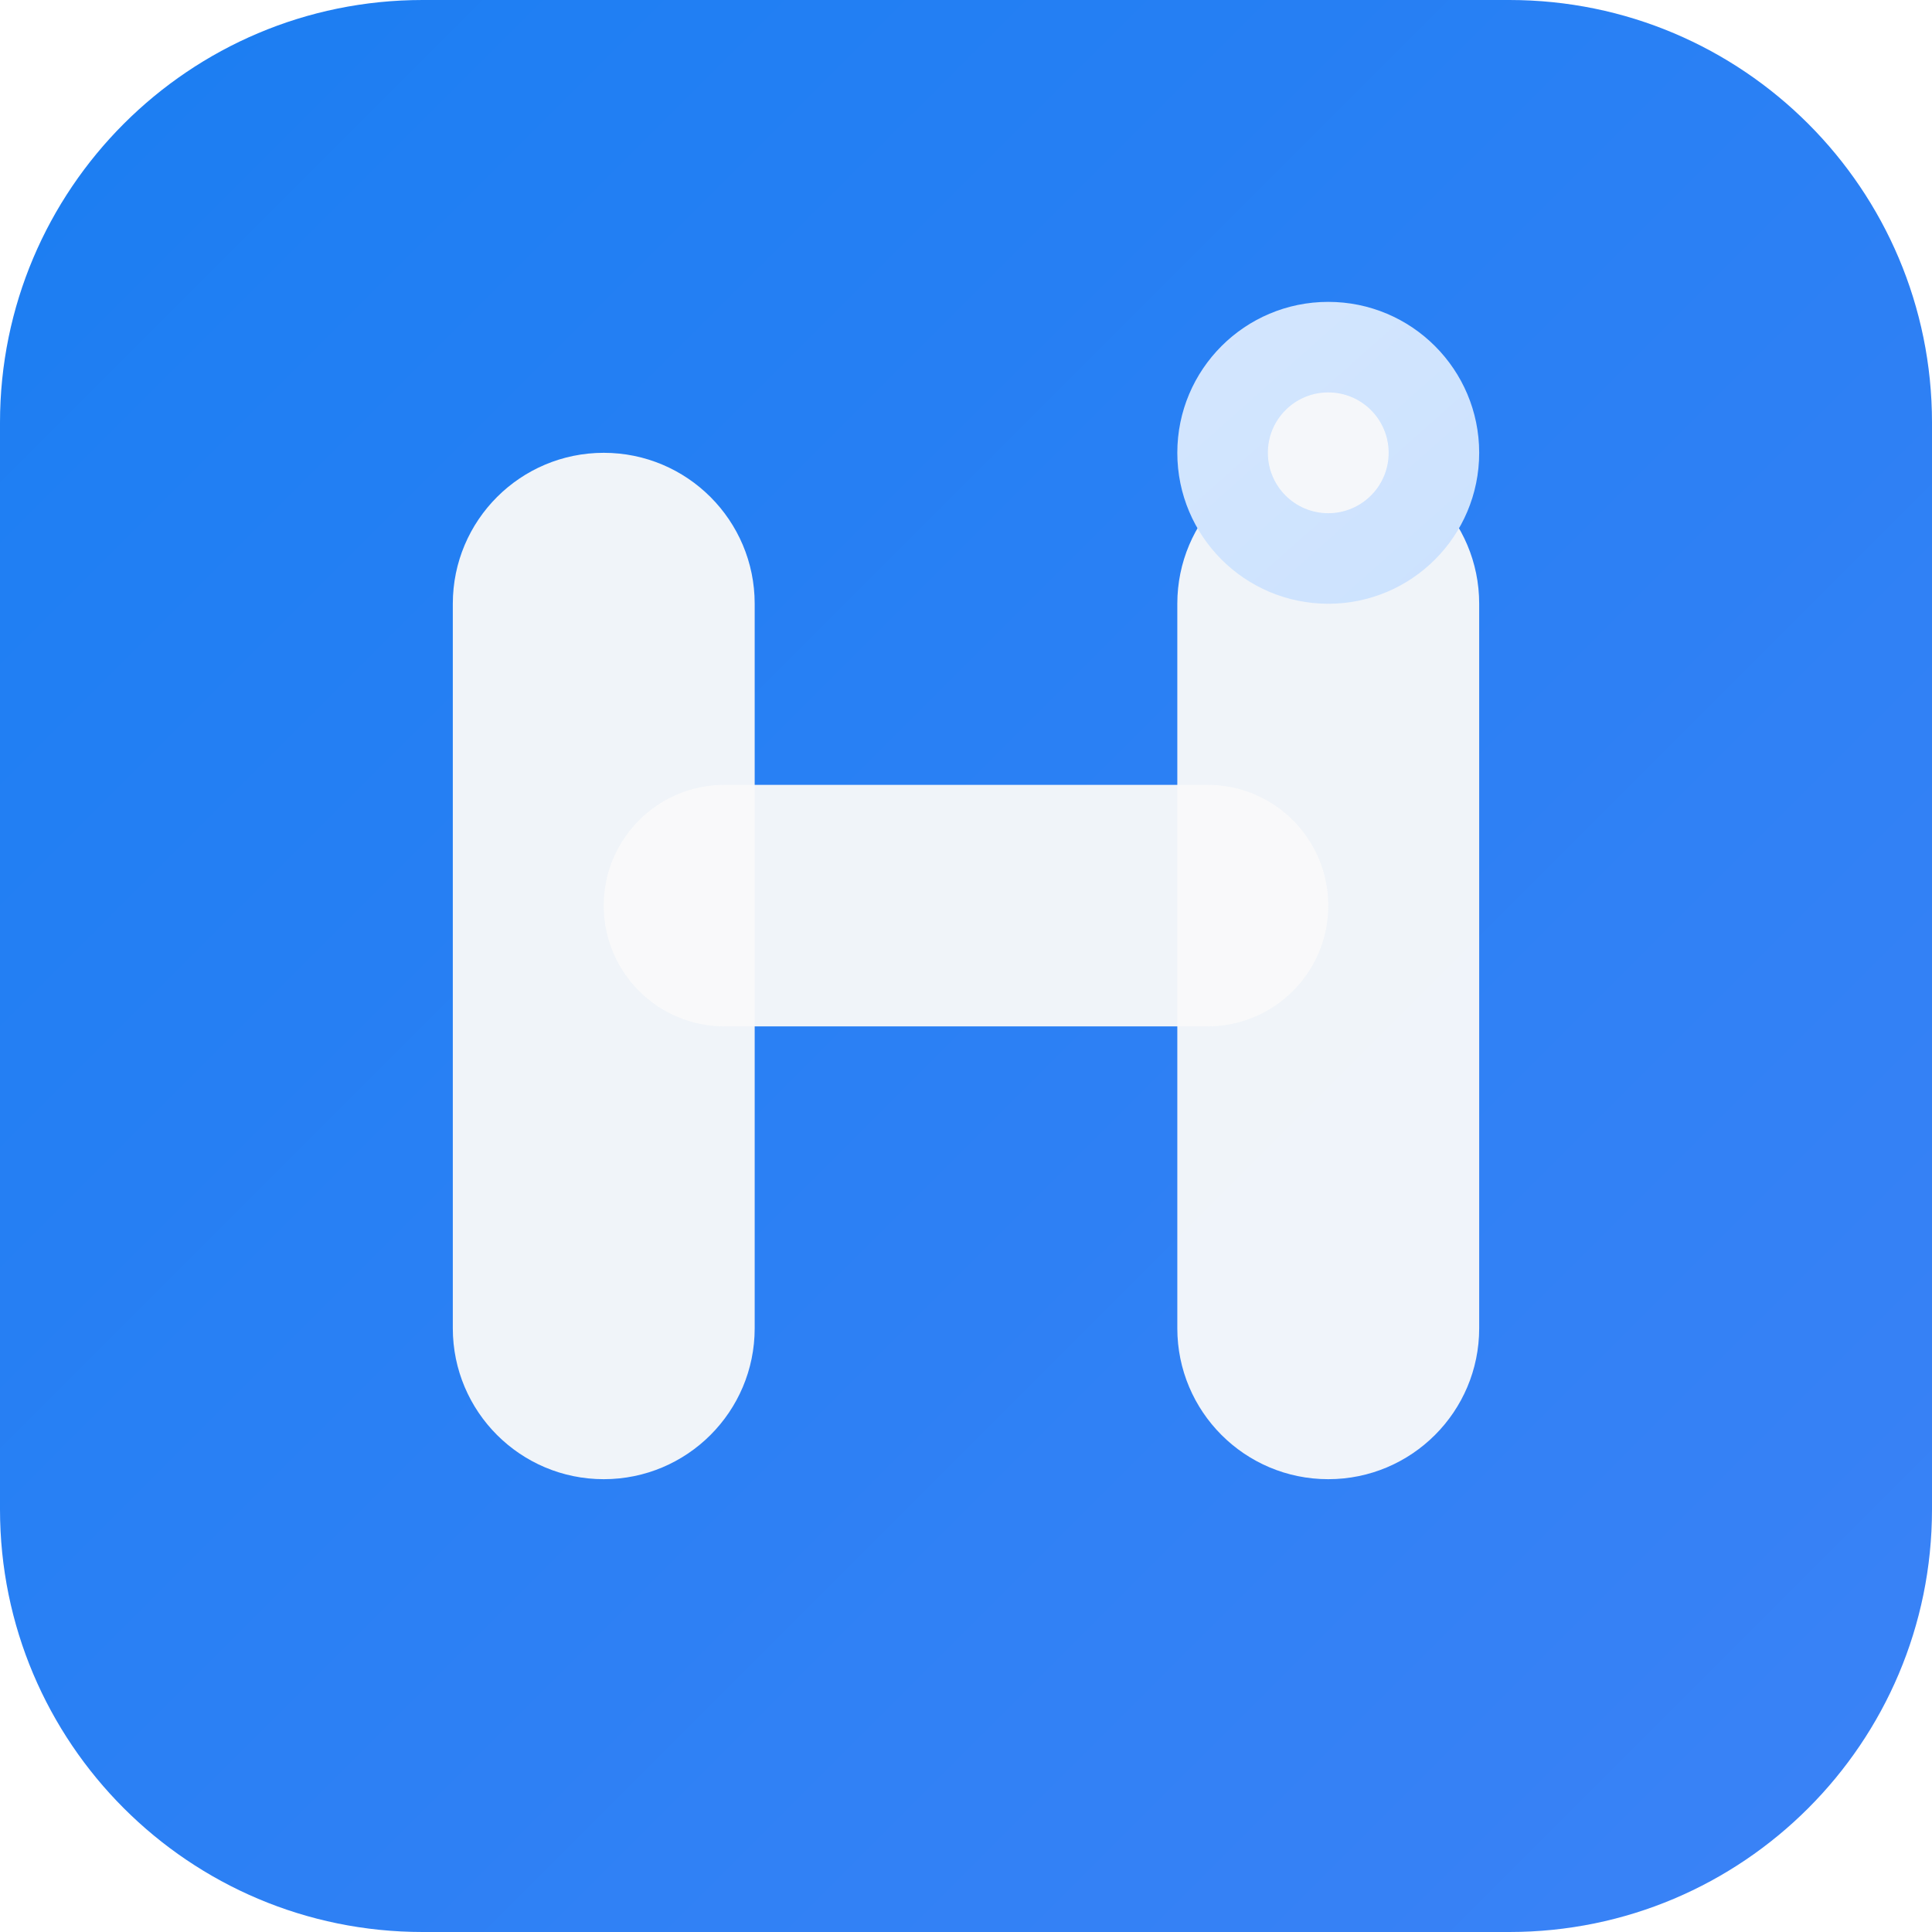
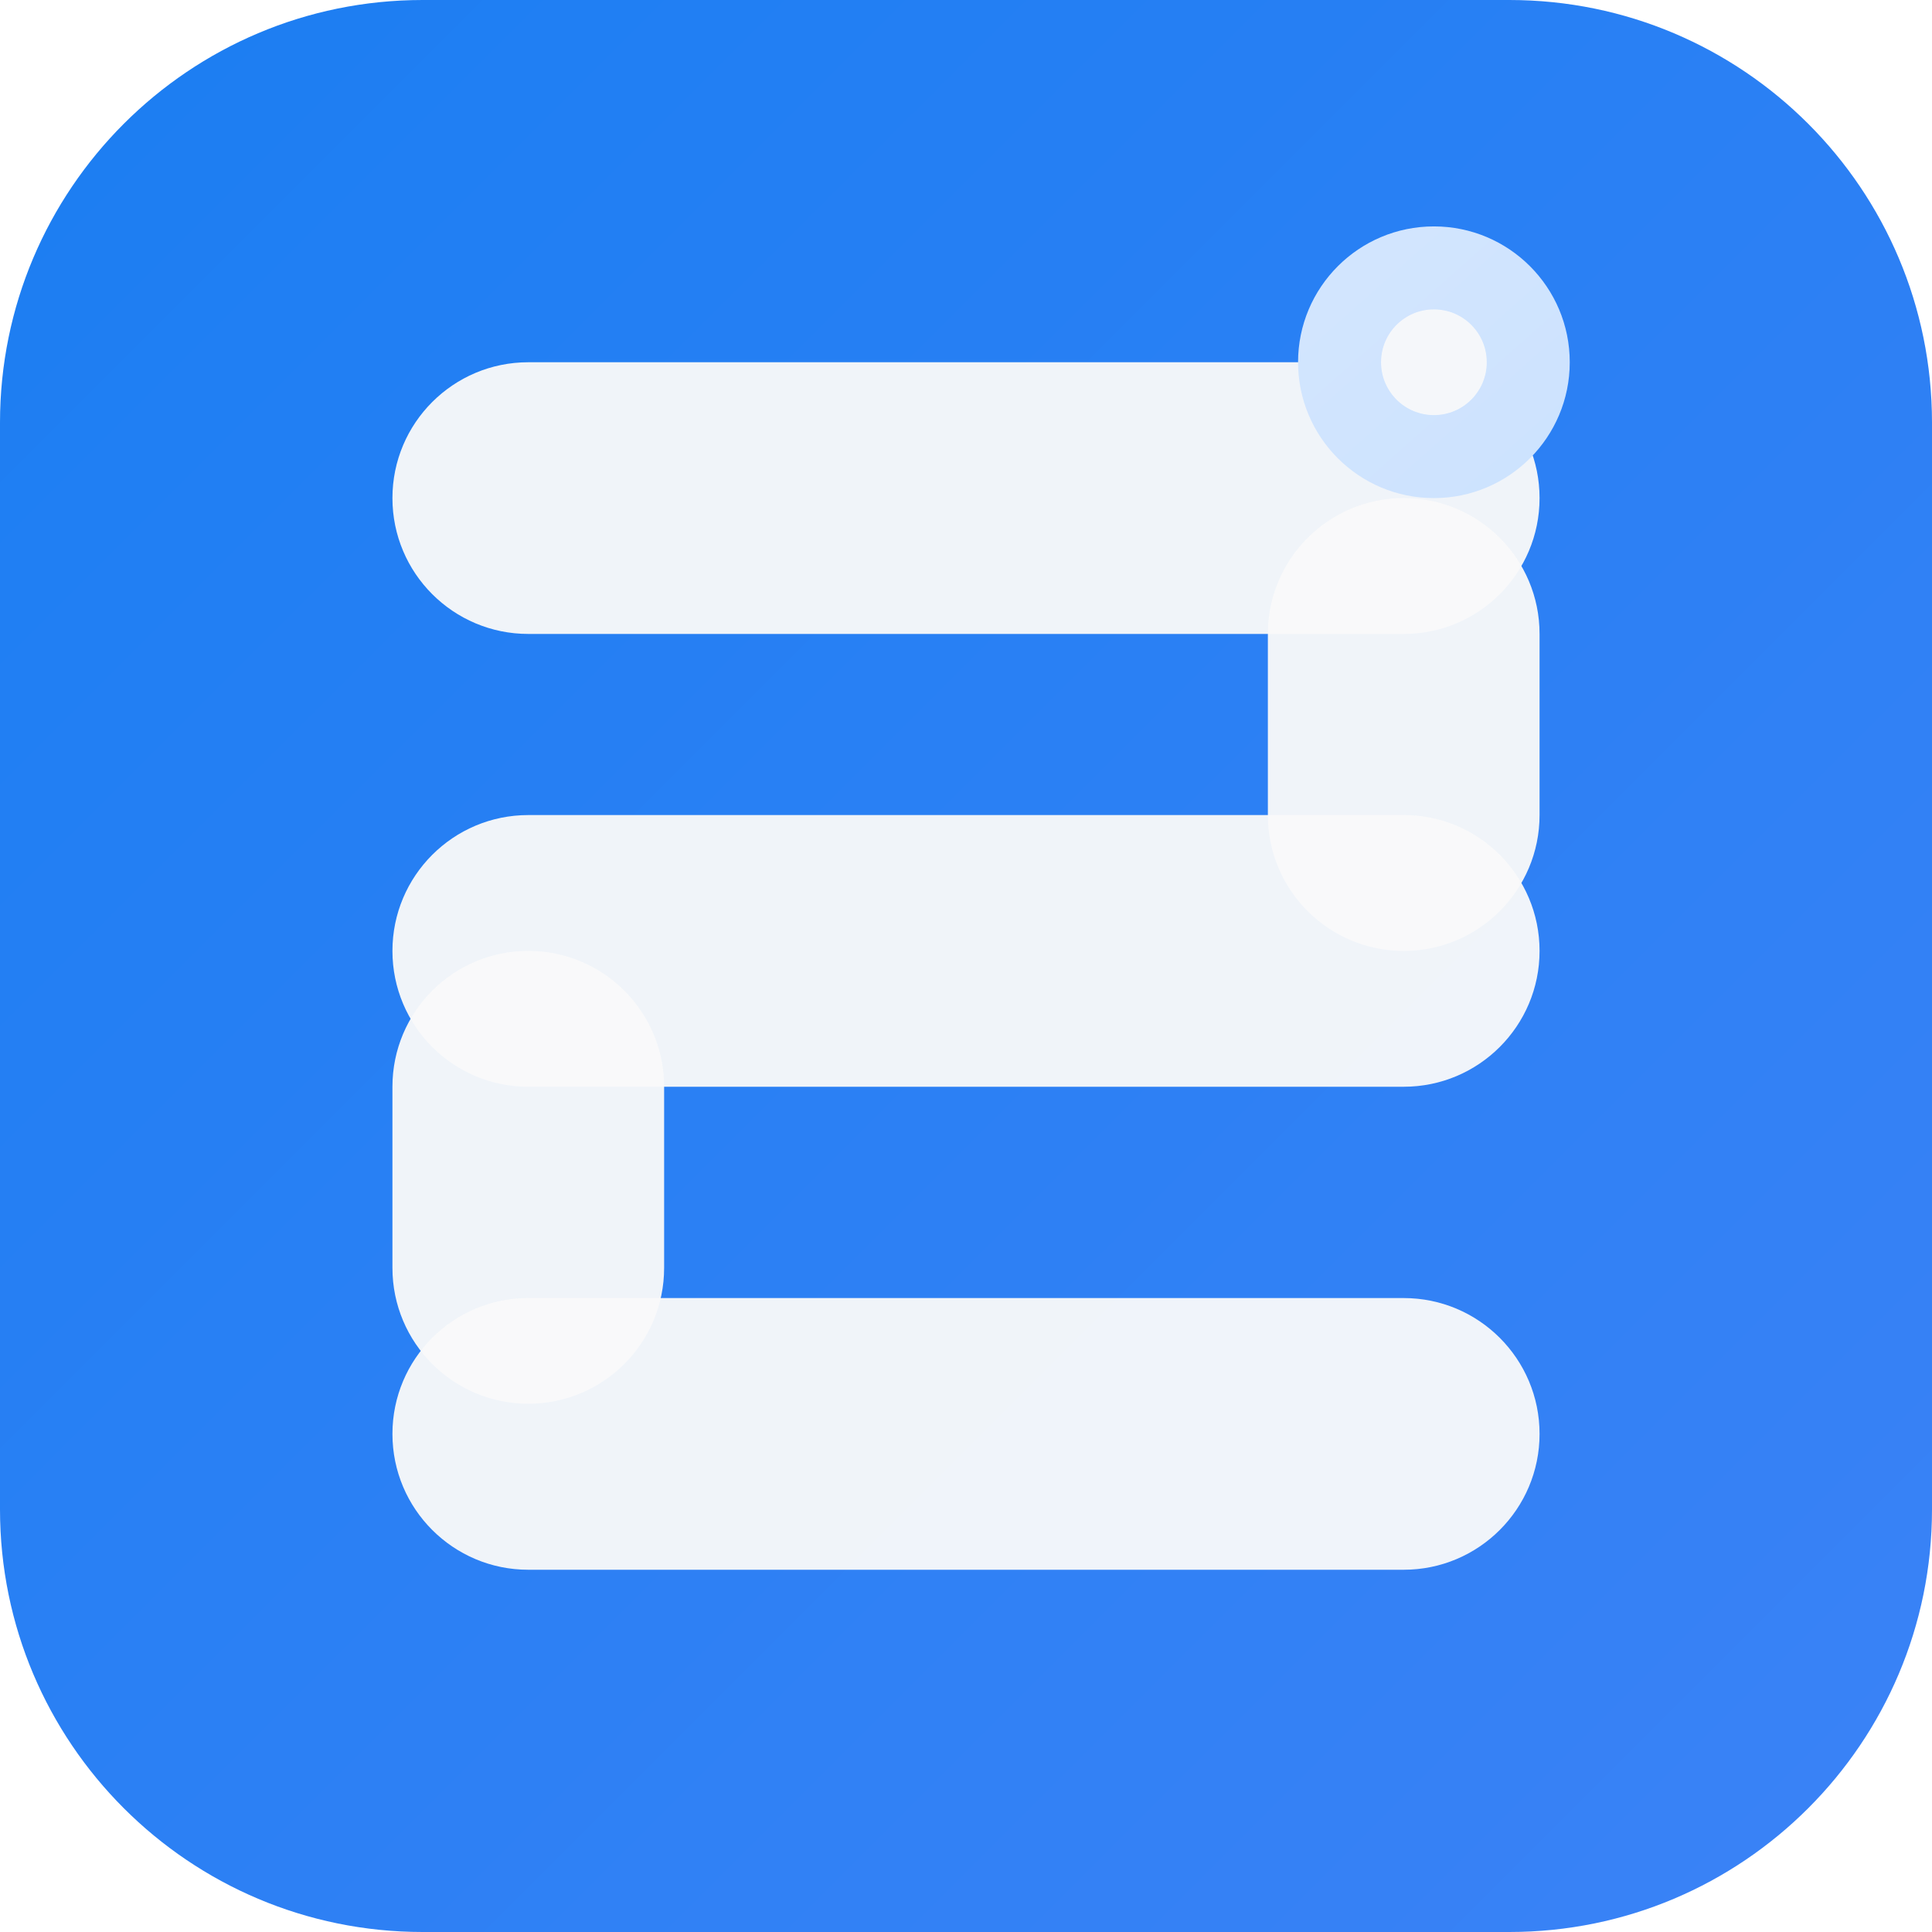
<svg xmlns="http://www.w3.org/2000/svg" width="128" height="128" viewBox="0 0 128 128" fill="none">
  <defs>
    <linearGradient id="logo-bg-light" x1="0" y1="0" x2="128" y2="128" gradientUnits="userSpaceOnUse">
      <stop offset="0%" stop-color="#1B7EF2" />
      <stop offset="100%" stop-color="#3B82F6" />
    </linearGradient>
    <linearGradient id="logo-node-light" x1="32" y1="28" x2="96" y2="100" gradientUnits="userSpaceOnUse">
      <stop offset="0%" stop-color="#DBEAFE" />
      <stop offset="100%" stop-color="#BFDBFE" />
    </linearGradient>
  </defs>
  <rect width="128" height="128" rx="28" fill="url(#logo-bg-light)" />
-   <rect x="30" y="30" width="20" height="68" rx="10" fill="#FAFAFA" opacity="0.95" />
-   <rect x="78" y="30" width="20" height="68" rx="10" fill="#FAFAFA" opacity="0.95" />
-   <rect x="40" y="52" width="48" height="16" rx="8" fill="#FAFAFA" opacity="0.95" />
-   <circle cx="88" cy="30" r="10" fill="url(#logo-node-light)" />
-   <circle cx="88" cy="30" r="4" fill="#FAFAFA" opacity="0.9" />
+   <rect x="26" y="24" width="76" height="18" rx="9" fill="#FAFAFA" opacity="0.95" />
+   <rect x="84" y="33" width="18" height="30" rx="9" fill="#FAFAFA" opacity="0.95" />
+   <rect x="26" y="54" width="76" height="18" rx="9" fill="#FAFAFA" opacity="0.95" />
+   <rect x="26" y="63" width="18" height="30" rx="9" fill="#FAFAFA" opacity="0.95" />
+   <rect x="26" y="86" width="76" height="18" rx="9" fill="#FAFAFA" opacity="0.95" />
+   <circle cx="95" cy="24" r="9" fill="url(#logo-node-light)" />
+   <circle cx="95" cy="24" r="3.5" fill="#FAFAFA" opacity="0.9" />
</svg>
